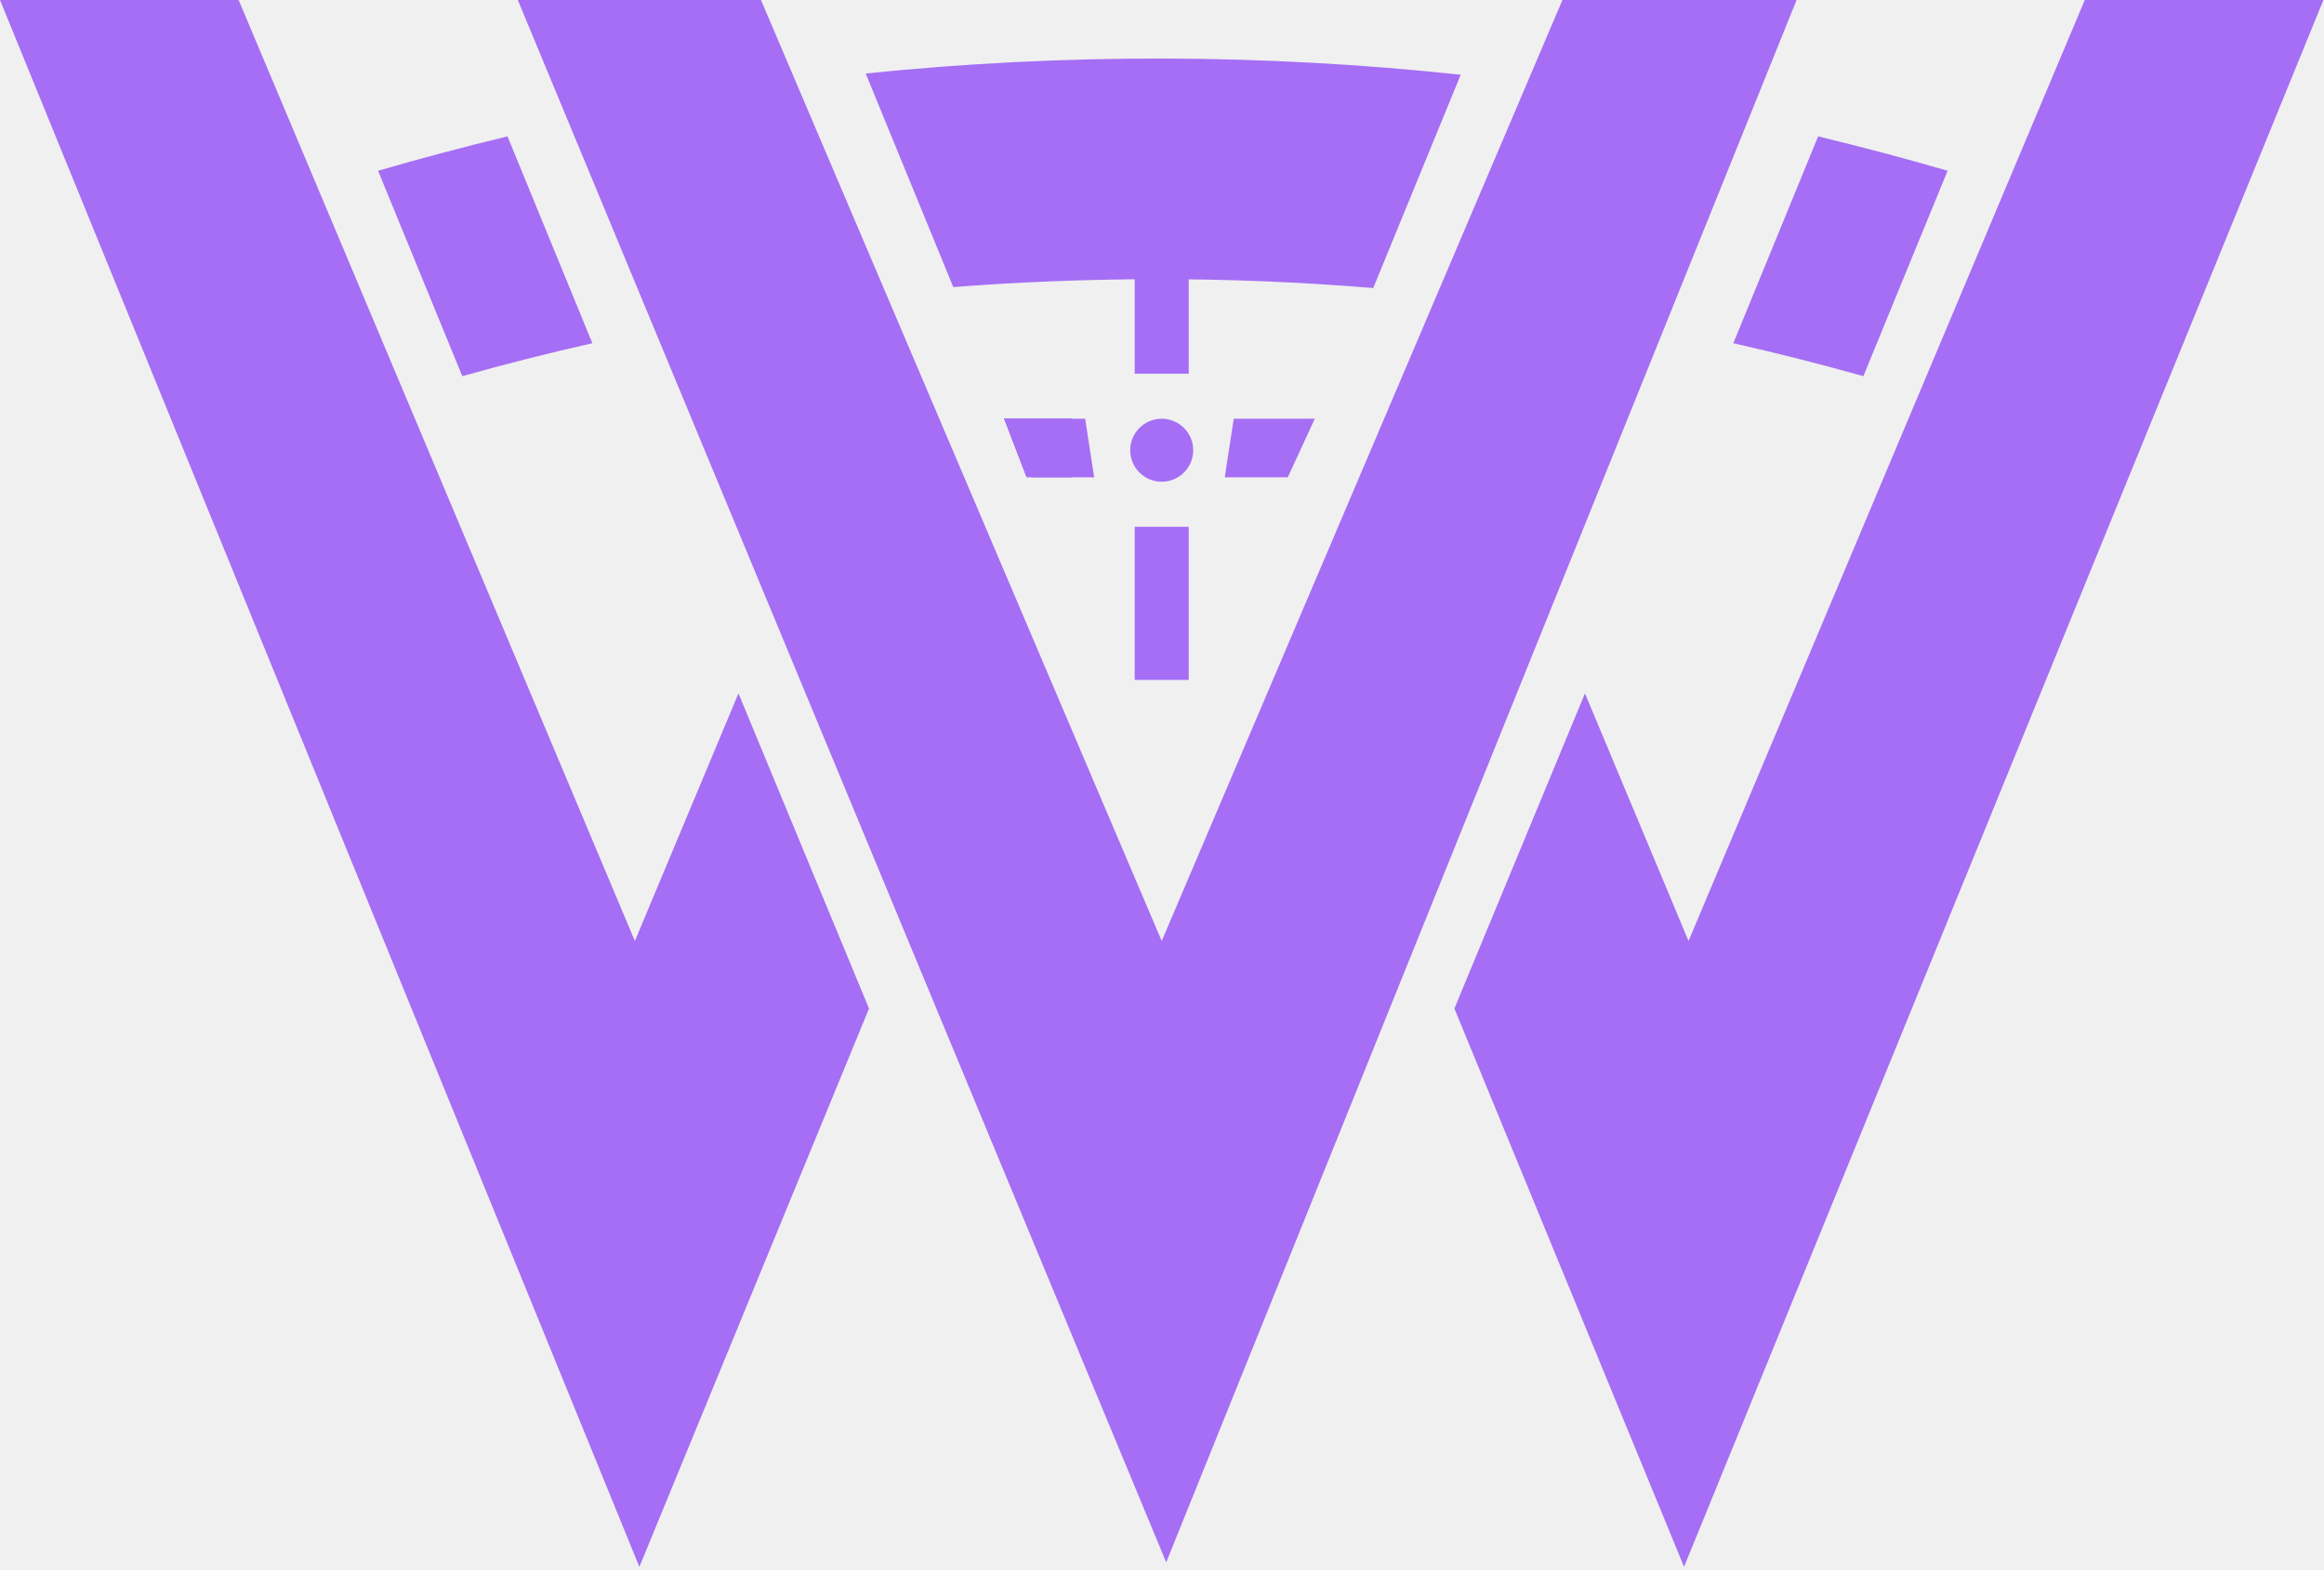
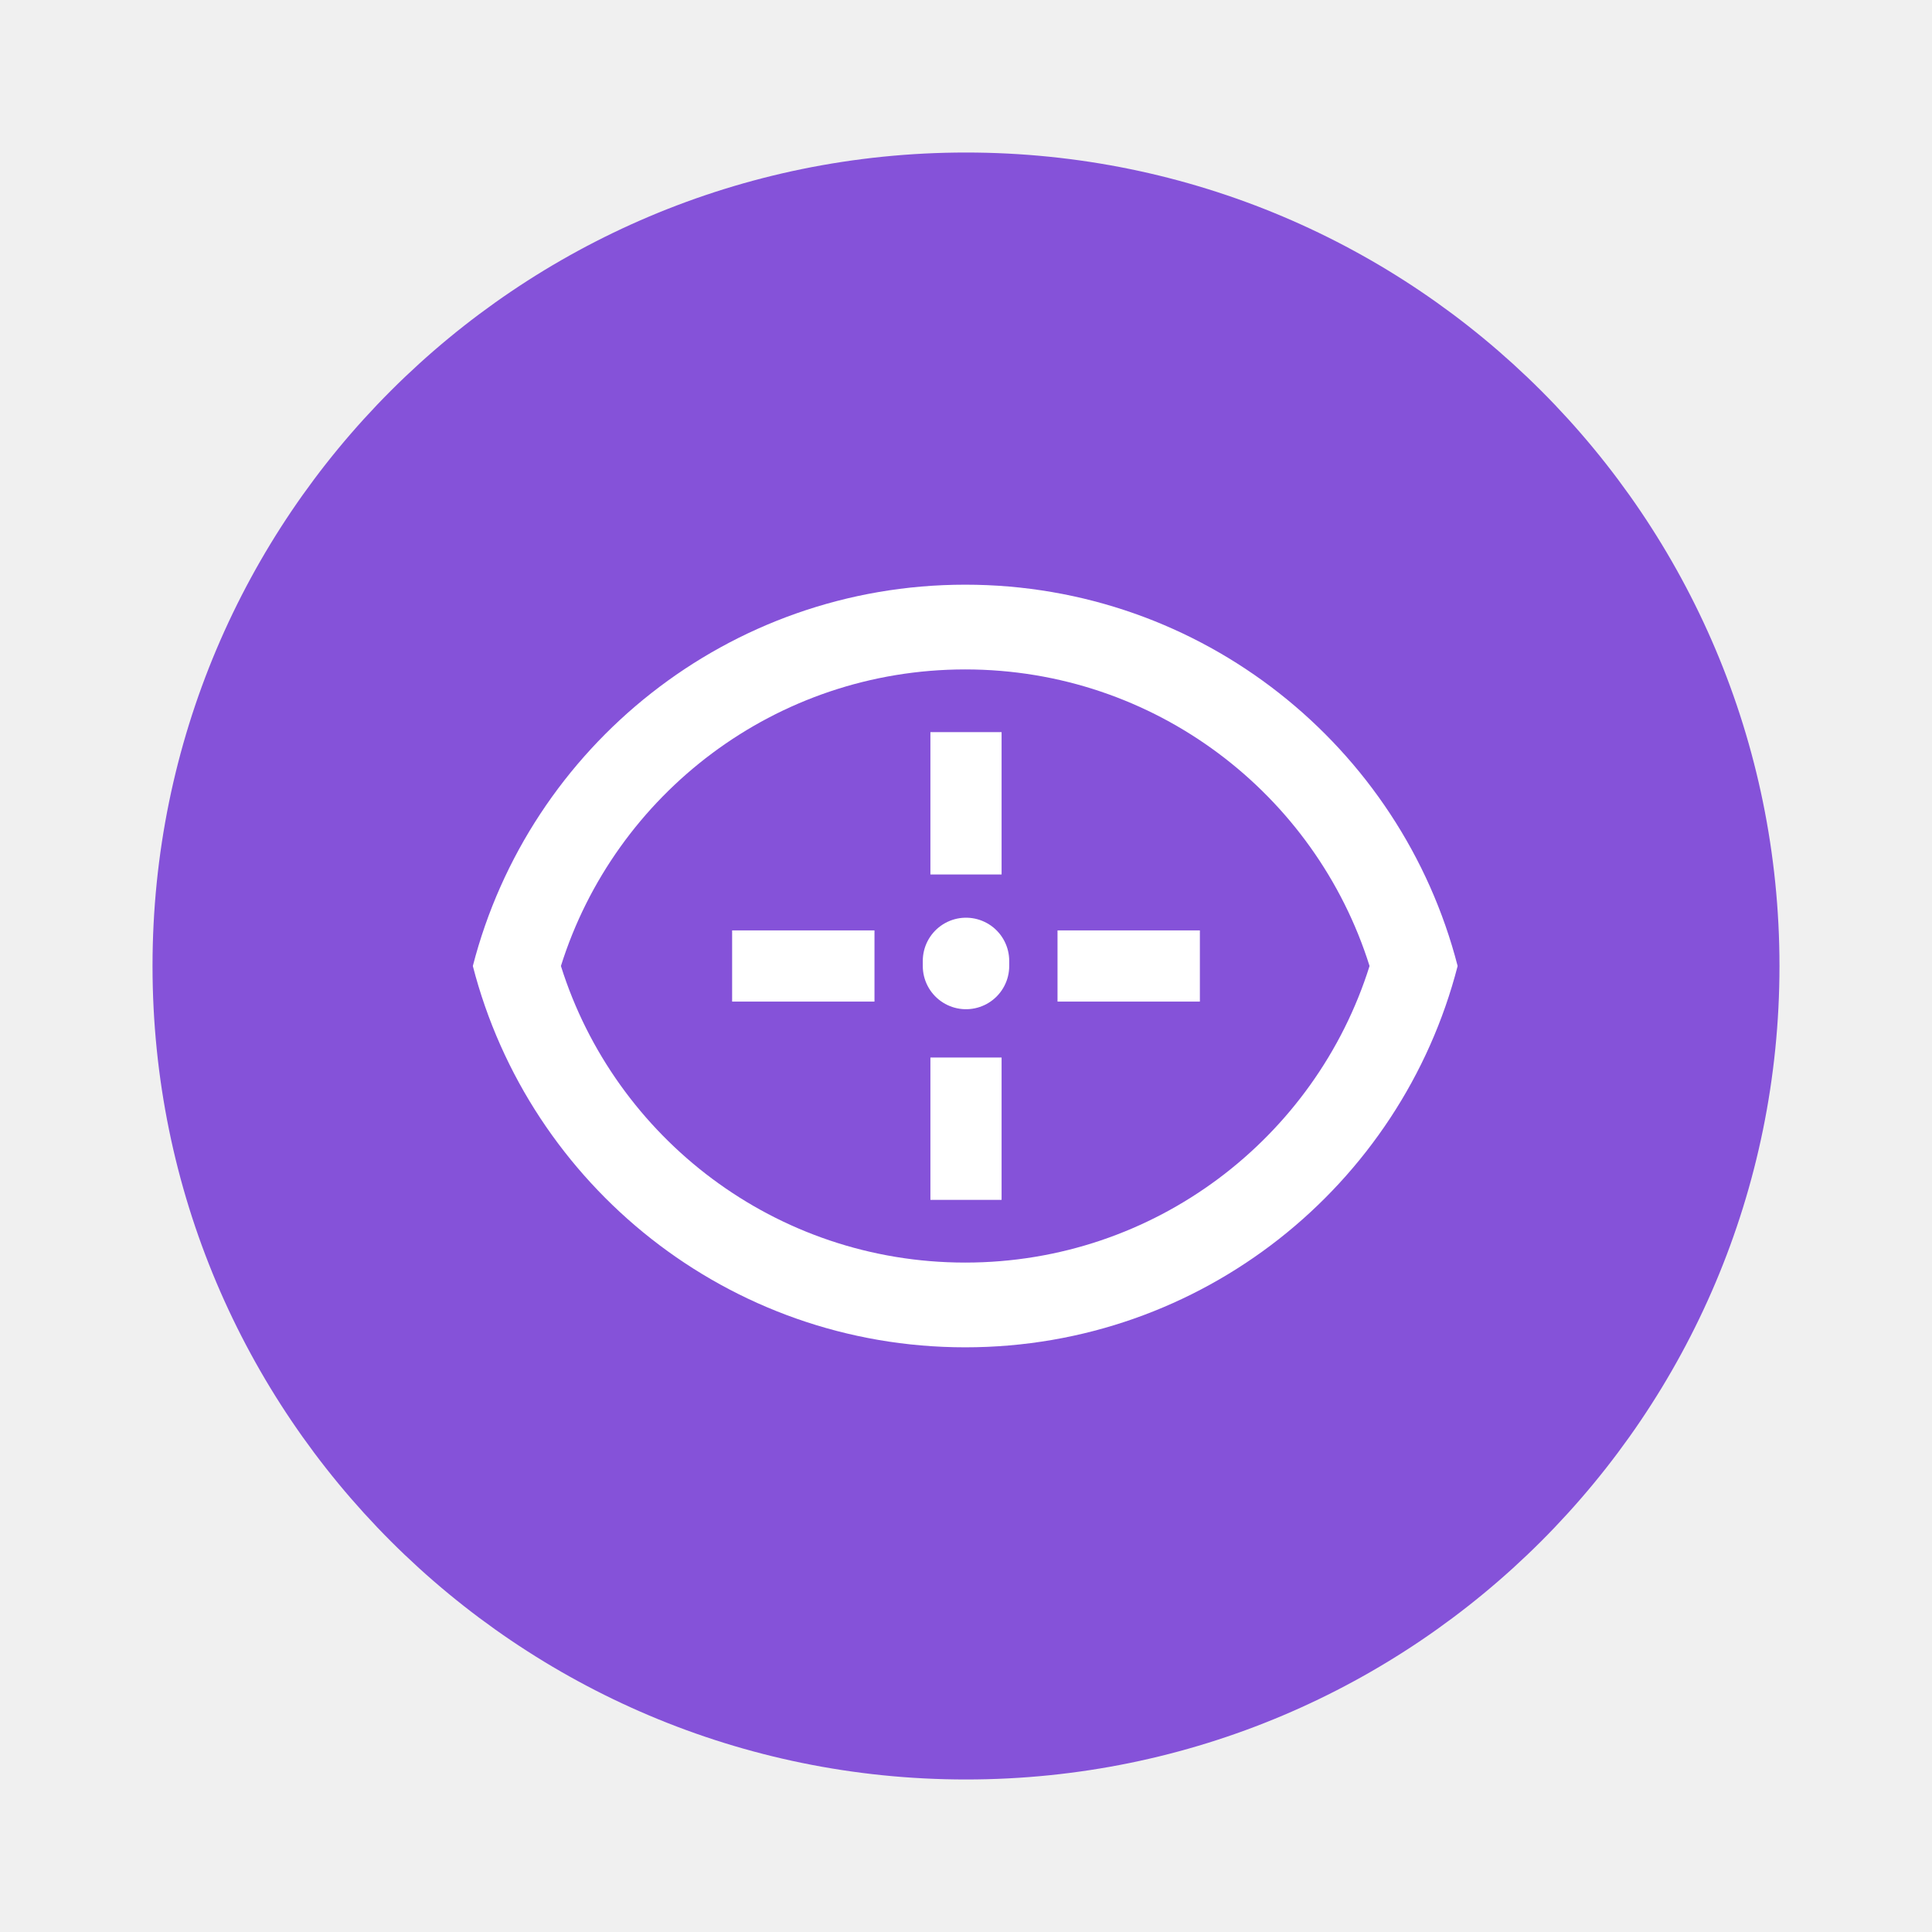
- <svg xmlns="http://www.w3.org/2000/svg" width="641" height="433" viewBox="0 0 641 433" fill="none">
-   <g clip-path="url(#clip0_11_15)">
-     <path d="M319.18 77C339.253 77 359.113 77.817 378.76 79.45L402.89 20.61C348.344 14.78 293.339 14.666 238.77 20.27L262.93 79.19C281.49 77.75 300.24 77.02 319.18 77Z" fill="#A56EF4" />
-     <path d="M537.18 47.099C525.393 43.672 513.49 40.513 501.47 37.619L478.08 94.669C490.153 97.403 502.11 100.432 513.95 103.759L537.18 47.099Z" fill="#A56EF4" />
-     <path d="M104.279 47.099C116.066 43.672 127.966 40.513 139.979 37.619L163.379 94.669C151.299 97.403 139.343 100.432 127.509 103.759L104.279 47.099Z" fill="#A56EF4" />
-     <path d="M142.82 0L321.66 430.95L495.53 0H430.95L320.42 259.56L209.89 0H142.82Z" fill="#A56EF4" />
-     <path d="M0 0H65.82L175.11 259.56L203.68 191.26L239.69 278.19L176.35 432.19L0 0Z" fill="#A56EF4" />
-     <path d="M640.84 0H575.02L465.73 259.56L437.16 191.26L401.15 278.19L464.49 432.19L640.84 0Z" fill="#A56EF4" />
-     <path d="M327.871 68.311H312.971V103.081H327.871V68.311Z" fill="#A56EF4" />
-     <path d="M327.871 145.311H312.971V187.541H327.871V145.311Z" fill="#A56EF4" />
-     <path d="M320.42 132.88C325.22 132.88 329.11 128.989 329.11 124.19C329.11 119.391 325.22 115.5 320.42 115.5C315.621 115.5 311.73 119.391 311.73 124.19C311.73 128.989 315.621 132.88 320.42 132.88Z" fill="#A56EF4" />
-     <path d="M295.579 115.5H276.949L283.159 131.65H295.579V115.5Z" fill="#A56EF4" />
-     <path d="M295.579 115.5H276.949L283.159 131.65" fill="#A56EF4" />
-     <path d="M284.399 131.65L276.949 115.5H299.309L301.789 131.65H284.399Z" fill="#A56EF4" />
-     <path d="M355.191 131.65L362.651 115.5H340.291L337.811 131.65H355.191Z" fill="#A56EF4" />
-   </g>
-   <defs>
-     <clipPath id="clip0_11_15">
-       <rect width="640.84" height="432.19" fill="white" />
-     </clipPath>
-   </defs>
+ <svg xmlns="http://www.w3.org/2000/svg" width="380" height="380" viewBox="0 0 380 380" fill="none">
+   <circle cx="190" cy="190" r="160" fill="#8552D9" />
+   <path d="M190 189V190" stroke="white" stroke-width="17" stroke-linecap="round" />
+   <path fill-rule="evenodd" clip-rule="evenodd" d="M189.85 115C236.446 115 275.598 146.869 286.699 190C275.598 233.131 236.446 265 189.85 265C143.254 265 104.101 233.131 93 190C104.101 146.869 143.254 115 189.85 115ZM189.85 248.333C152.553 248.333 120.944 223.818 110.326 190C120.944 156.182 152.553 131.667 189.85 131.667C227.146 131.667 258.755 156.182 269.373 190C258.755 223.818 227.146 248.333 189.85 248.333Z" fill="white" />
+   <path d="M190 144V172" stroke="white" stroke-width="14" />
+   <path d="M190 208V236" stroke="white" stroke-width="14" />
+   <path d="M236 190L208 190" stroke="white" stroke-width="14" />
+   <path d="M172 190L144 190" stroke="white" stroke-width="14" />
</svg>
